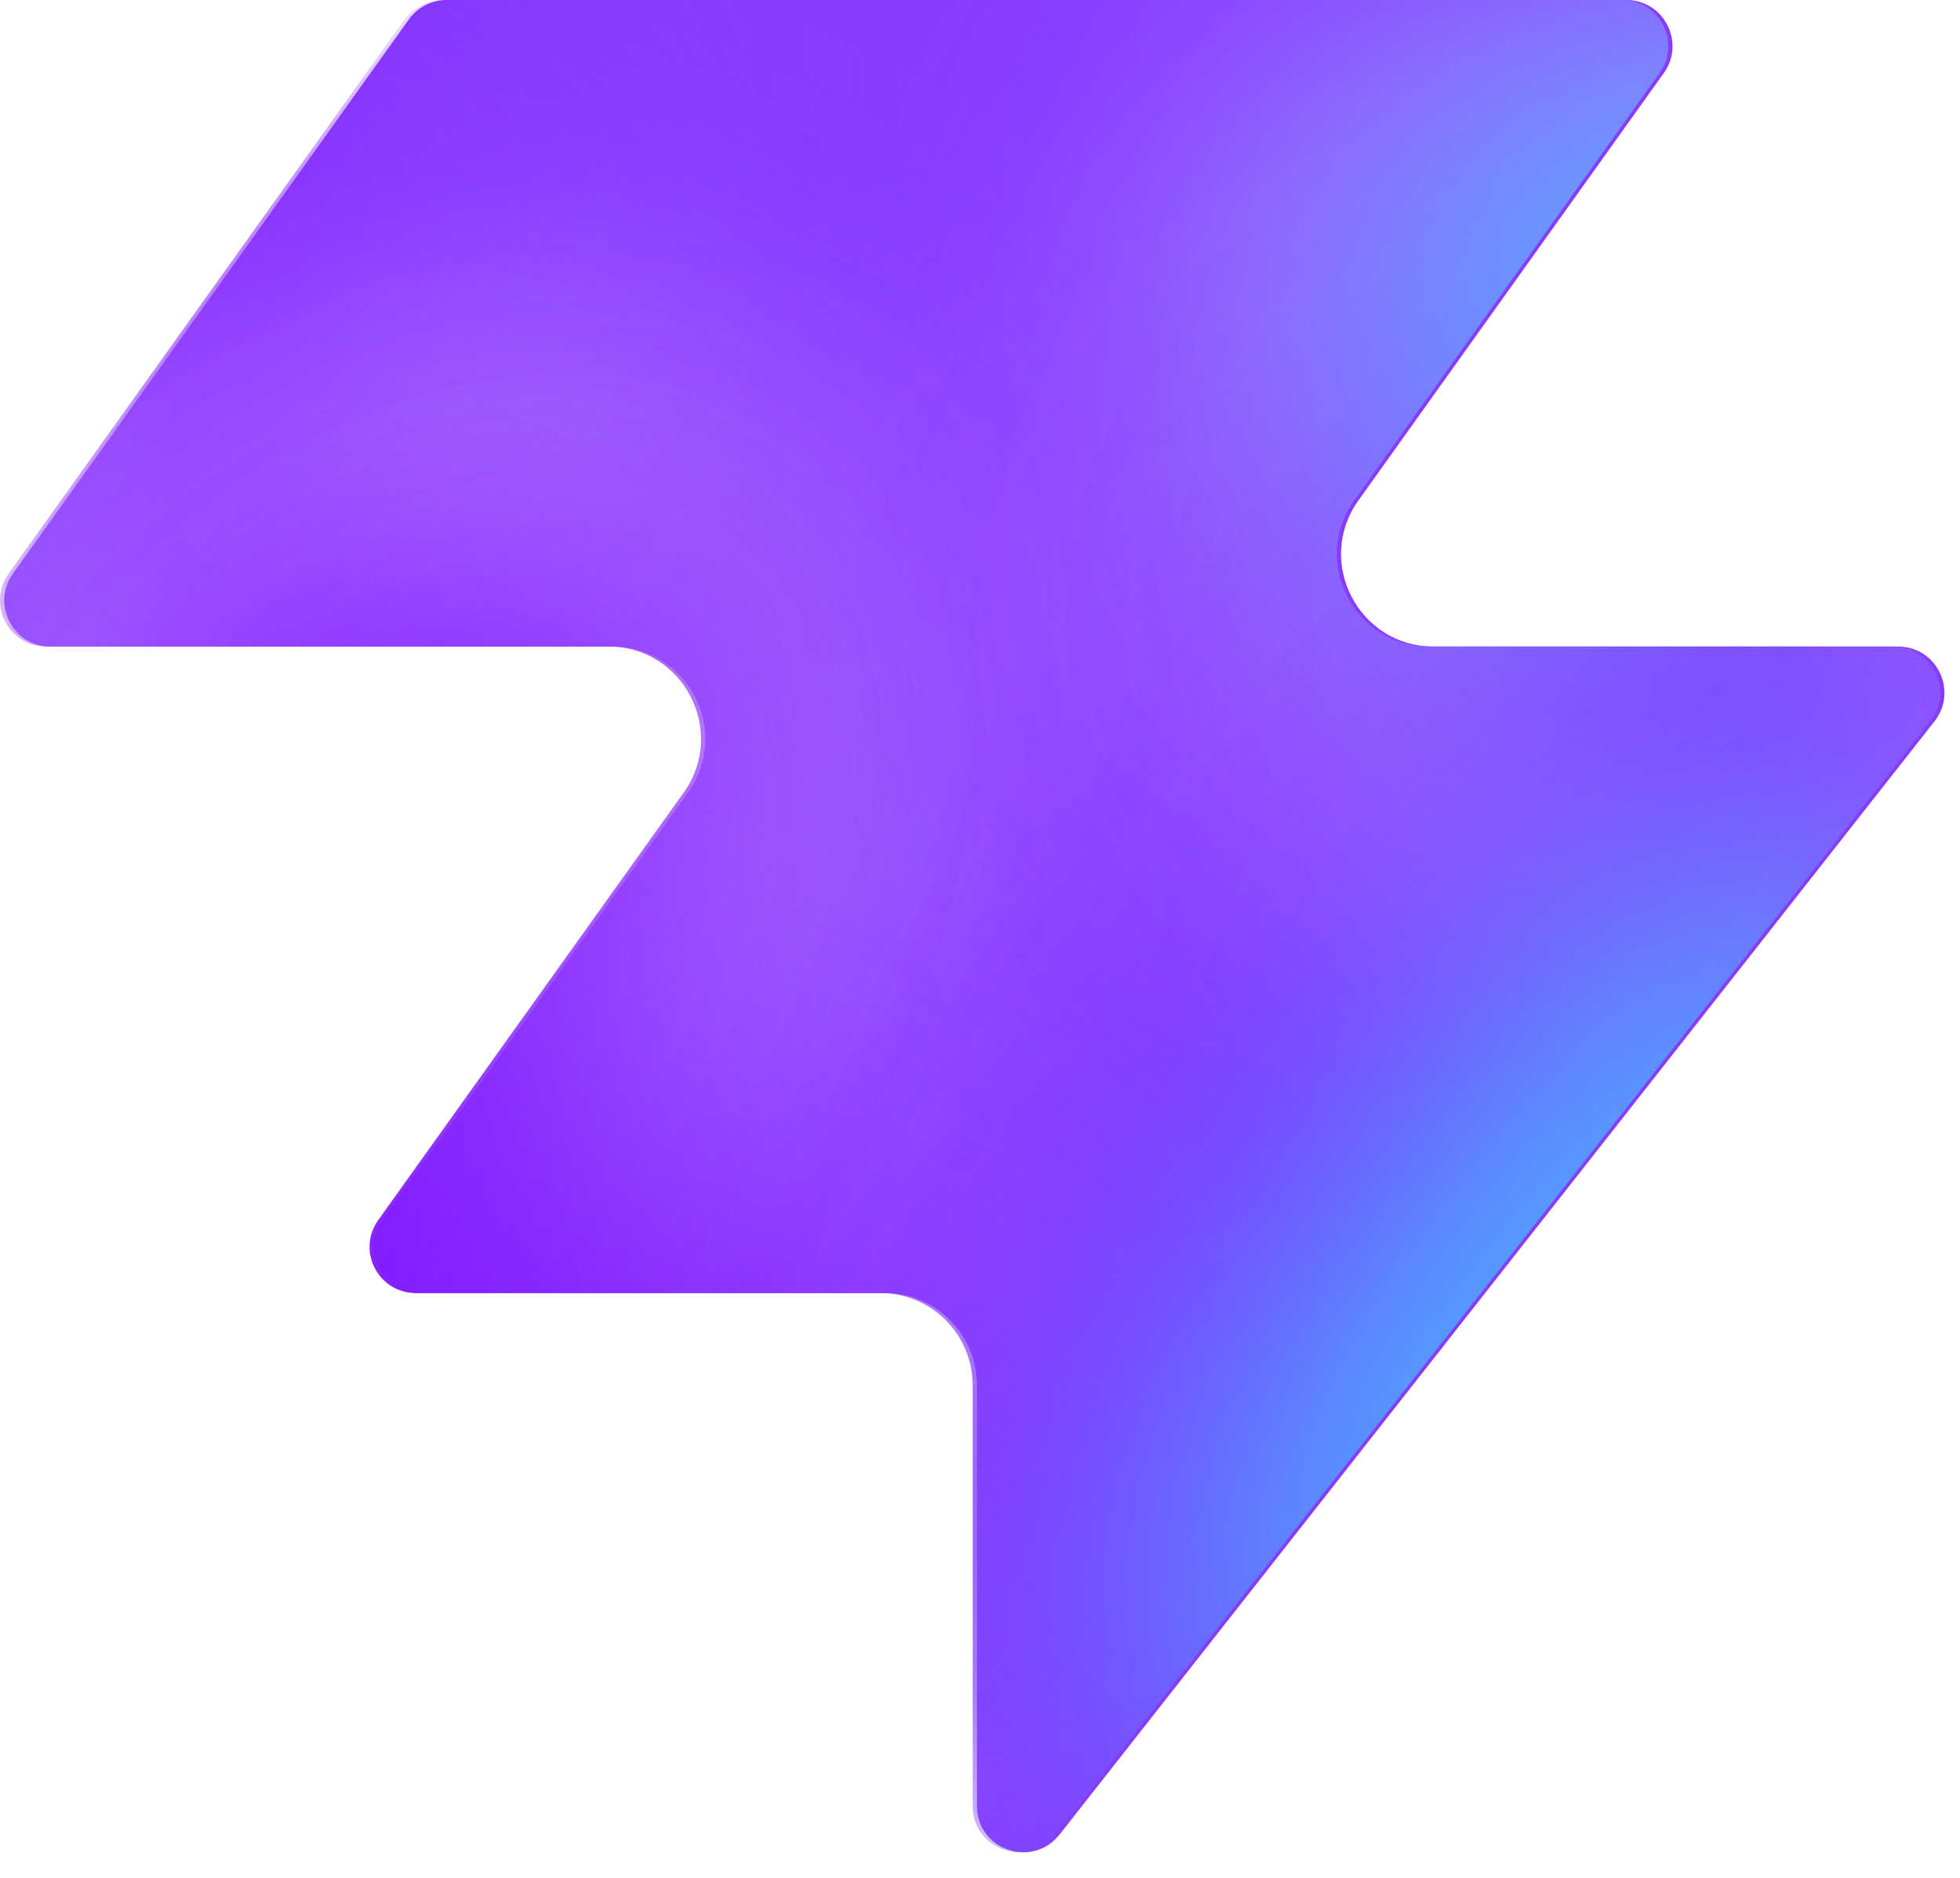
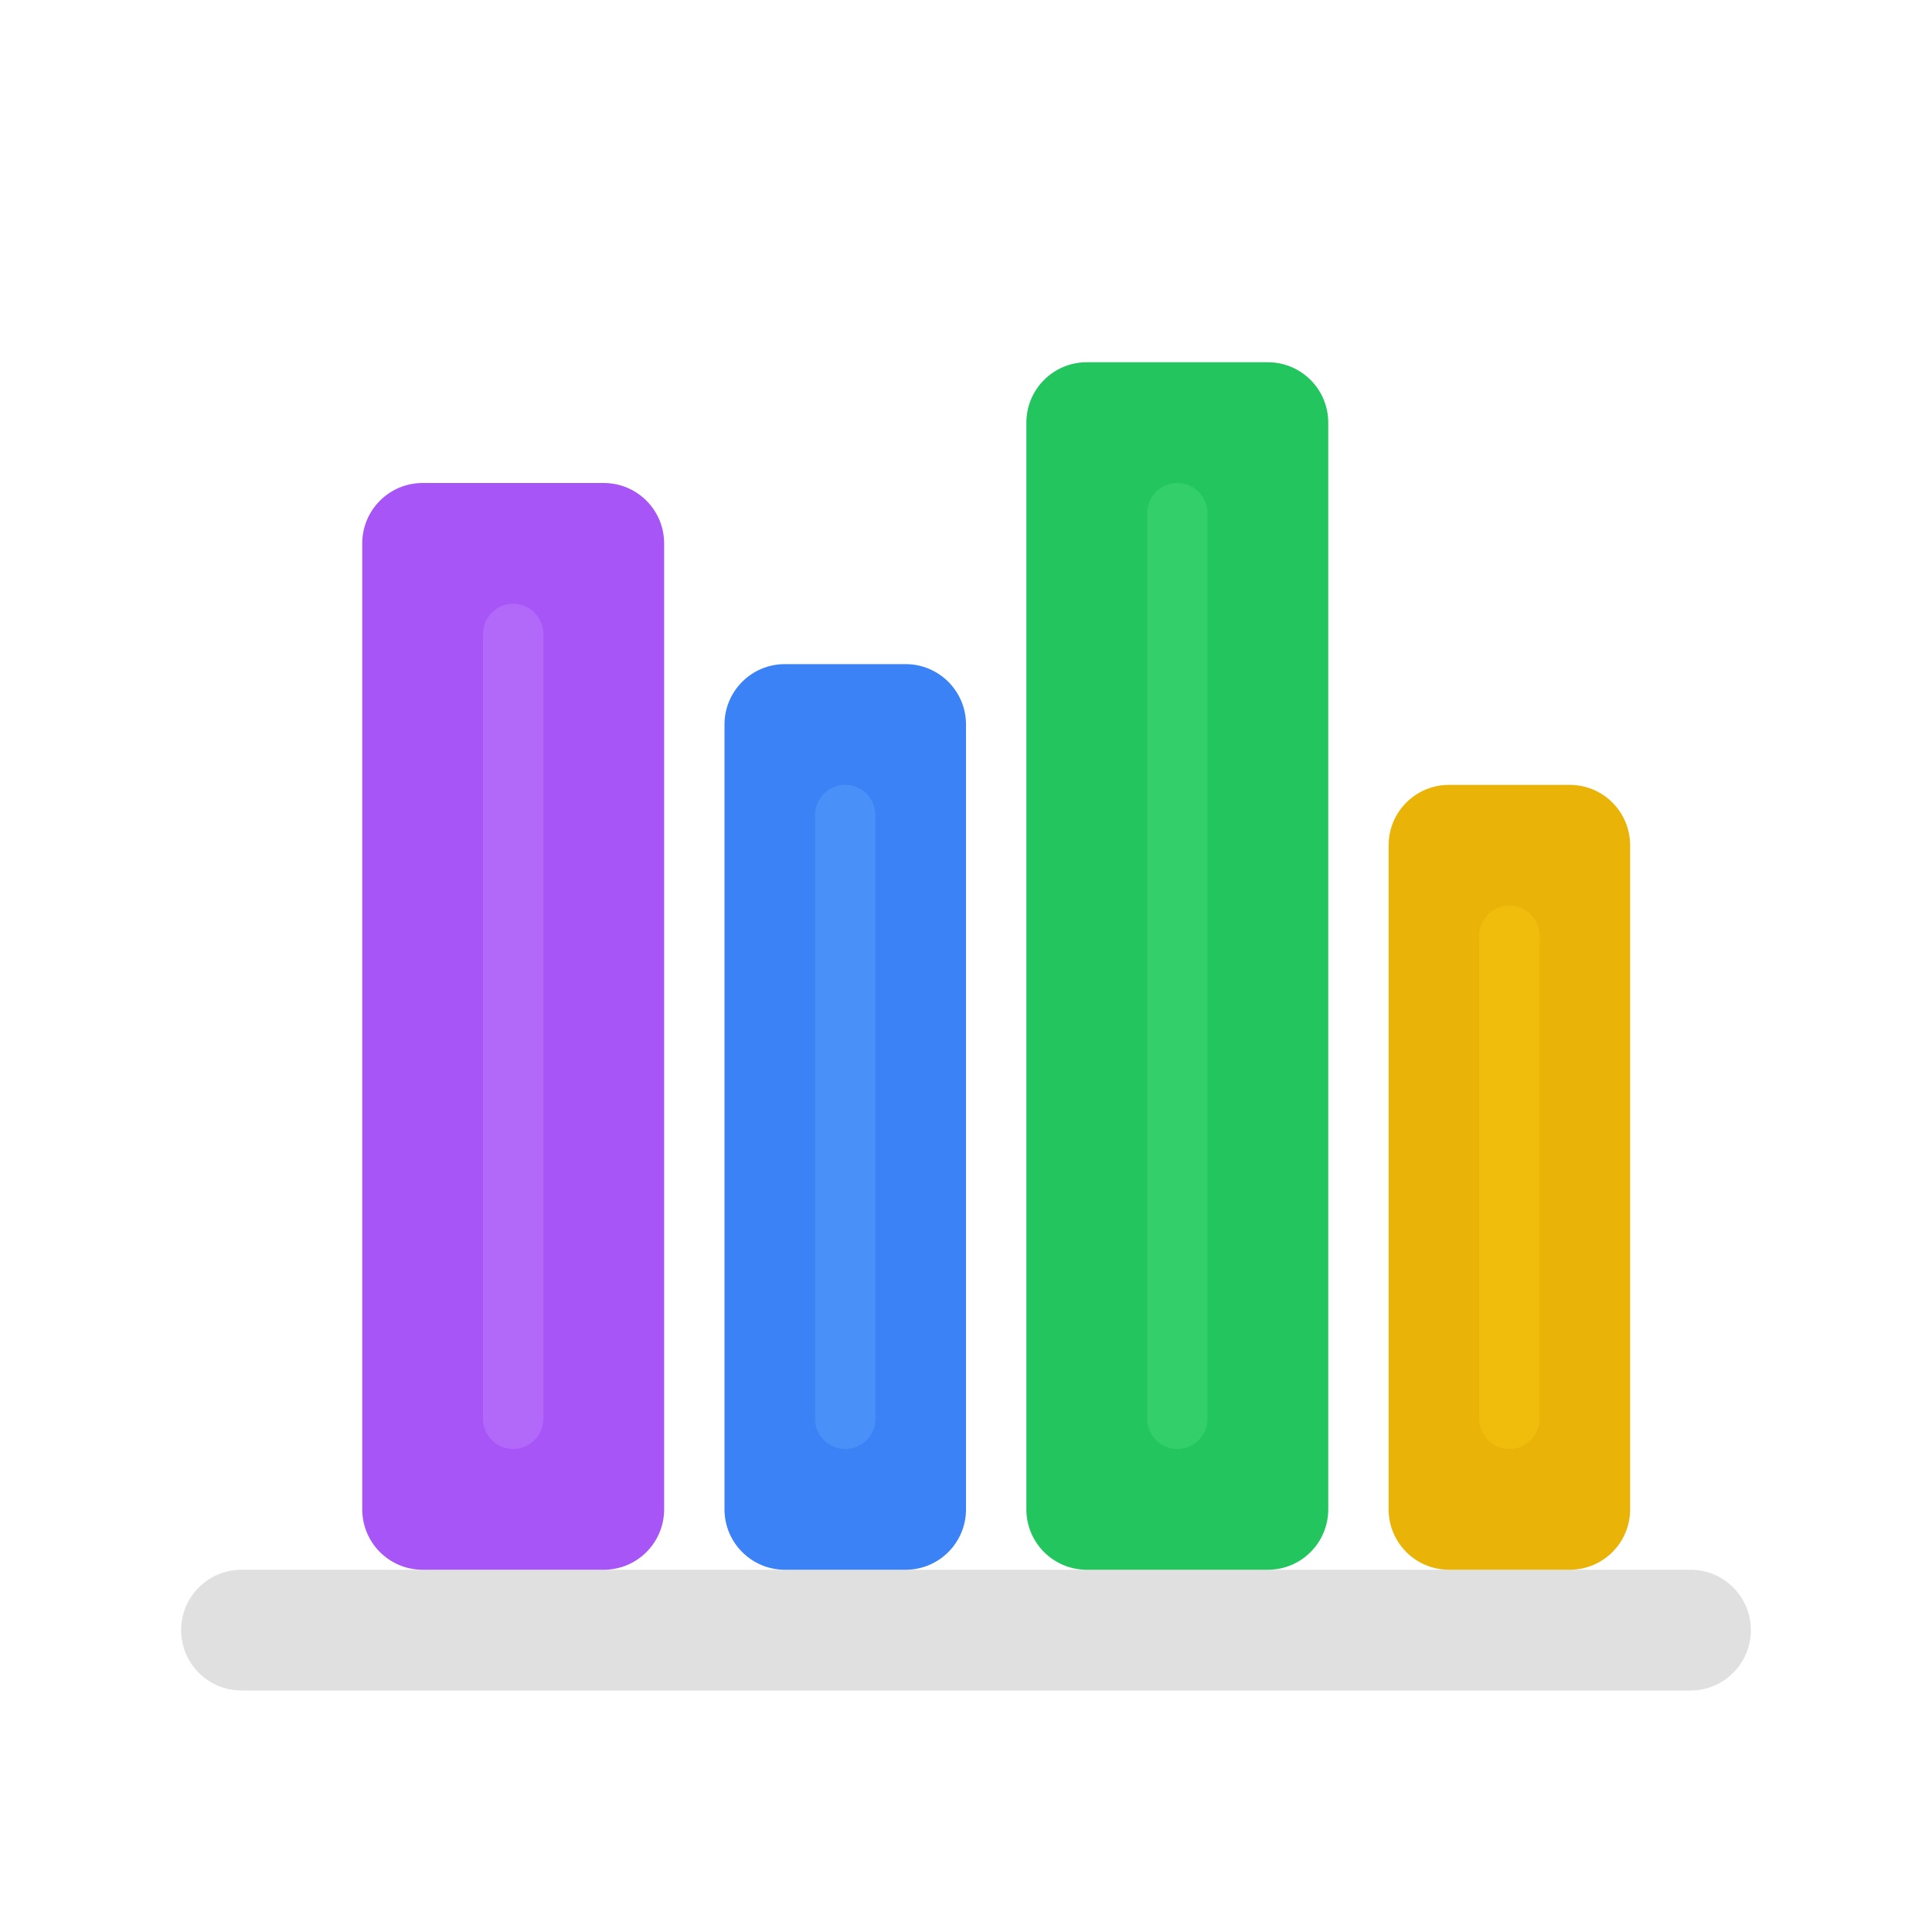
- <svg xmlns="http://www.w3.org/2000/svg" width="48" height="46" fill="none" viewBox="0 0 48 46">
-   <path fill="#863bff" d="M25.946 44.938c-.664.845-2.021.375-2.021-.698V33.937a2.26 2.26 0 0 0-2.262-2.262H10.287c-.92 0-1.456-1.04-.92-1.788l7.48-10.471c1.07-1.497 0-3.578-1.842-3.578H1.237c-.92 0-1.456-1.04-.92-1.788L10.013.474c.214-.297.556-.474.92-.474h28.894c.92 0 1.456 1.04.92 1.788l-7.48 10.471c-1.07 1.498 0 3.579 1.842 3.579h11.377c.943 0 1.473 1.088.89 1.83L25.947 44.94z" style="fill:#863bff;fill:color(display-p3 .525 .23 1);fill-opacity:1" />
-   <mask id="a" width="48" height="46" x="0" y="0" maskUnits="userSpaceOnUse" style="mask-type:alpha">
-     <path fill="#000" d="M25.842 44.938c-.664.844-2.021.375-2.021-.698V33.937a2.26 2.26 0 0 0-2.262-2.262H10.183c-.92 0-1.456-1.04-.92-1.788l7.48-10.471c1.07-1.498 0-3.579-1.842-3.579H1.133c-.92 0-1.456-1.04-.92-1.787L9.91.473c.214-.297.556-.474.92-.474h28.894c.92 0 1.456 1.04.92 1.788l-7.48 10.471c-1.07 1.498 0 3.578 1.842 3.578h11.377c.943 0 1.473 1.088.89 1.832L25.843 44.94z" style="fill:#000;fill-opacity:1" />
-   </mask>
-   <g mask="url(#a)">
-     <g filter="url(#b)">
-       <ellipse cx="5.508" cy="14.704" fill="#ede6ff" rx="5.508" ry="14.704" style="fill:#ede6ff;fill:color(display-p3 .927 .903 1);fill-opacity:1" transform="matrix(.00324 1 1 -.00324 -4.47 31.516)" />
-     </g>
-     <g filter="url(#c)">
-       <ellipse cx="10.399" cy="29.851" fill="#ede6ff" rx="10.399" ry="29.851" style="fill:#ede6ff;fill:color(display-p3 .927 .903 1);fill-opacity:1" transform="matrix(.00324 1 1 -.00324 -39.328 7.883)" />
-     </g>
-     <g filter="url(#d)">
-       <ellipse cx="5.508" cy="30.487" fill="#7e14ff" rx="5.508" ry="30.487" style="fill:#7e14ff;fill:color(display-p3 .492 .077 1);fill-opacity:1" transform="rotate(89.814 -25.913 -14.639)scale(1 -1)" />
-     </g>
-     <g filter="url(#e)">
-       <ellipse cx="5.508" cy="30.599" fill="#7e14ff" rx="5.508" ry="30.599" style="fill:#7e14ff;fill:color(display-p3 .492 .077 1);fill-opacity:1" transform="rotate(89.814 -32.644 -3.334)scale(1 -1)" />
-     </g>
-     <g filter="url(#f)">
-       <ellipse cx="5.508" cy="30.599" fill="#7e14ff" rx="5.508" ry="30.599" style="fill:#7e14ff;fill:color(display-p3 .492 .077 1);fill-opacity:1" transform="matrix(.00324 1 1 -.00324 -34.34 30.47)" />
-     </g>
-     <g filter="url(#g)">
-       <ellipse cx="14.072" cy="22.078" fill="#ede6ff" rx="14.072" ry="22.078" style="fill:#ede6ff;fill:color(display-p3 .927 .903 1);fill-opacity:1" transform="rotate(93.35 24.506 48.493)scale(-1 1)" />
-     </g>
-     <g filter="url(#h)">
-       <ellipse cx="3.47" cy="21.501" fill="#7e14ff" rx="3.47" ry="21.501" style="fill:#7e14ff;fill:color(display-p3 .492 .077 1);fill-opacity:1" transform="rotate(89.009 28.708 47.59)scale(-1 1)" />
-     </g>
-     <g filter="url(#i)">
-       <ellipse cx="3.47" cy="21.501" fill="#7e14ff" rx="3.47" ry="21.501" style="fill:#7e14ff;fill:color(display-p3 .492 .077 1);fill-opacity:1" transform="rotate(89.009 28.708 47.59)scale(-1 1)" />
-     </g>
-     <g filter="url(#j)">
-       <ellipse cx=".387" cy="8.972" fill="#7e14ff" rx="4.407" ry="29.108" style="fill:#7e14ff;fill:color(display-p3 .492 .077 1);fill-opacity:1" transform="rotate(39.51 .387 8.972)" />
-     </g>
-     <g filter="url(#k)">
-       <ellipse cx="47.523" cy="-6.092" fill="#7e14ff" rx="4.407" ry="29.108" style="fill:#7e14ff;fill:color(display-p3 .492 .077 1);fill-opacity:1" transform="rotate(37.892 47.523 -6.092)" />
-     </g>
-     <g filter="url(#l)">
-       <ellipse cx="41.412" cy="6.333" fill="#47bfff" rx="5.971" ry="9.665" style="fill:#47bfff;fill:color(display-p3 .28 .748 1);fill-opacity:1" transform="rotate(37.892 41.412 6.333)" />
-     </g>
-     <g filter="url(#m)">
-       <ellipse cx="-1.879" cy="38.332" fill="#7e14ff" rx="4.407" ry="29.108" style="fill:#7e14ff;fill:color(display-p3 .492 .077 1);fill-opacity:1" transform="rotate(37.892 -1.88 38.332)" />
-     </g>
-     <g filter="url(#n)">
-       <ellipse cx="-1.879" cy="38.332" fill="#7e14ff" rx="4.407" ry="29.108" style="fill:#7e14ff;fill:color(display-p3 .492 .077 1);fill-opacity:1" transform="rotate(37.892 -1.88 38.332)" />
-     </g>
-     <g filter="url(#o)">
-       <ellipse cx="35.651" cy="29.907" fill="#7e14ff" rx="4.407" ry="29.108" style="fill:#7e14ff;fill:color(display-p3 .492 .077 1);fill-opacity:1" transform="rotate(37.892 35.651 29.907)" />
-     </g>
-     <g filter="url(#p)">
-       <ellipse cx="38.418" cy="32.4" fill="#47bfff" rx="5.971" ry="15.297" style="fill:#47bfff;fill:color(display-p3 .28 .748 1);fill-opacity:1" transform="rotate(37.892 38.418 32.4)" />
-     </g>
-   </g>
-   <defs>
-     <filter id="b" width="60.045" height="41.654" x="-19.77" y="16.149" color-interpolation-filters="sRGB" filterUnits="userSpaceOnUse">
-       <feFlood flood-opacity="0" result="BackgroundImageFix" />
-       <feBlend in="SourceGraphic" in2="BackgroundImageFix" result="shape" />
-       <feGaussianBlur result="effect1_foregroundBlur_2002_17158" stdDeviation="7.659" />
-     </filter>
-     <filter id="c" width="90.34" height="51.437" x="-54.613" y="-7.533" color-interpolation-filters="sRGB" filterUnits="userSpaceOnUse">
-       <feFlood flood-opacity="0" result="BackgroundImageFix" />
-       <feBlend in="SourceGraphic" in2="BackgroundImageFix" result="shape" />
-       <feGaussianBlur result="effect1_foregroundBlur_2002_17158" stdDeviation="7.659" />
-     </filter>
-     <filter id="d" width="79.355" height="29.4" x="-49.64" y="2.03" color-interpolation-filters="sRGB" filterUnits="userSpaceOnUse">
-       <feFlood flood-opacity="0" result="BackgroundImageFix" />
-       <feBlend in="SourceGraphic" in2="BackgroundImageFix" result="shape" />
-       <feGaussianBlur result="effect1_foregroundBlur_2002_17158" stdDeviation="4.596" />
-     </filter>
-     <filter id="e" width="79.579" height="29.4" x="-45.045" y="20.029" color-interpolation-filters="sRGB" filterUnits="userSpaceOnUse">
-       <feFlood flood-opacity="0" result="BackgroundImageFix" />
-       <feBlend in="SourceGraphic" in2="BackgroundImageFix" result="shape" />
-       <feGaussianBlur result="effect1_foregroundBlur_2002_17158" stdDeviation="4.596" />
-     </filter>
-     <filter id="f" width="79.579" height="29.4" x="-43.513" y="21.178" color-interpolation-filters="sRGB" filterUnits="userSpaceOnUse">
-       <feFlood flood-opacity="0" result="BackgroundImageFix" />
-       <feBlend in="SourceGraphic" in2="BackgroundImageFix" result="shape" />
-       <feGaussianBlur result="effect1_foregroundBlur_2002_17158" stdDeviation="4.596" />
-     </filter>
-     <filter id="g" width="74.749" height="58.852" x="15.756" y="-17.901" color-interpolation-filters="sRGB" filterUnits="userSpaceOnUse">
-       <feFlood flood-opacity="0" result="BackgroundImageFix" />
-       <feBlend in="SourceGraphic" in2="BackgroundImageFix" result="shape" />
-       <feGaussianBlur result="effect1_foregroundBlur_2002_17158" stdDeviation="7.659" />
-     </filter>
-     <filter id="h" width="61.377" height="25.362" x="23.548" y="2.284" color-interpolation-filters="sRGB" filterUnits="userSpaceOnUse">
-       <feFlood flood-opacity="0" result="BackgroundImageFix" />
-       <feBlend in="SourceGraphic" in2="BackgroundImageFix" result="shape" />
-       <feGaussianBlur result="effect1_foregroundBlur_2002_17158" stdDeviation="4.596" />
-     </filter>
-     <filter id="i" width="61.377" height="25.362" x="23.548" y="2.284" color-interpolation-filters="sRGB" filterUnits="userSpaceOnUse">
-       <feFlood flood-opacity="0" result="BackgroundImageFix" />
-       <feBlend in="SourceGraphic" in2="BackgroundImageFix" result="shape" />
-       <feGaussianBlur result="effect1_foregroundBlur_2002_17158" stdDeviation="4.596" />
-     </filter>
-     <filter id="j" width="56.045" height="63.649" x="-27.636" y="-22.853" color-interpolation-filters="sRGB" filterUnits="userSpaceOnUse">
-       <feFlood flood-opacity="0" result="BackgroundImageFix" />
-       <feBlend in="SourceGraphic" in2="BackgroundImageFix" result="shape" />
-       <feGaussianBlur result="effect1_foregroundBlur_2002_17158" stdDeviation="4.596" />
-     </filter>
-     <filter id="k" width="54.814" height="64.646" x="20.116" y="-38.415" color-interpolation-filters="sRGB" filterUnits="userSpaceOnUse">
-       <feFlood flood-opacity="0" result="BackgroundImageFix" />
-       <feBlend in="SourceGraphic" in2="BackgroundImageFix" result="shape" />
-       <feGaussianBlur result="effect1_foregroundBlur_2002_17158" stdDeviation="4.596" />
-     </filter>
-     <filter id="l" width="33.541" height="35.313" x="24.641" y="-11.323" color-interpolation-filters="sRGB" filterUnits="userSpaceOnUse">
-       <feFlood flood-opacity="0" result="BackgroundImageFix" />
-       <feBlend in="SourceGraphic" in2="BackgroundImageFix" result="shape" />
-       <feGaussianBlur result="effect1_foregroundBlur_2002_17158" stdDeviation="4.596" />
-     </filter>
-     <filter id="m" width="54.814" height="64.646" x="-29.286" y="6.009" color-interpolation-filters="sRGB" filterUnits="userSpaceOnUse">
-       <feFlood flood-opacity="0" result="BackgroundImageFix" />
-       <feBlend in="SourceGraphic" in2="BackgroundImageFix" result="shape" />
-       <feGaussianBlur result="effect1_foregroundBlur_2002_17158" stdDeviation="4.596" />
-     </filter>
-     <filter id="n" width="54.814" height="64.646" x="-29.286" y="6.009" color-interpolation-filters="sRGB" filterUnits="userSpaceOnUse">
-       <feFlood flood-opacity="0" result="BackgroundImageFix" />
-       <feBlend in="SourceGraphic" in2="BackgroundImageFix" result="shape" />
-       <feGaussianBlur result="effect1_foregroundBlur_2002_17158" stdDeviation="4.596" />
-     </filter>
-     <filter id="o" width="54.814" height="64.646" x="8.244" y="-2.416" color-interpolation-filters="sRGB" filterUnits="userSpaceOnUse">
-       <feFlood flood-opacity="0" result="BackgroundImageFix" />
-       <feBlend in="SourceGraphic" in2="BackgroundImageFix" result="shape" />
-       <feGaussianBlur result="effect1_foregroundBlur_2002_17158" stdDeviation="4.596" />
-     </filter>
-     <filter id="p" width="39.409" height="43.623" x="18.713" y="10.588" color-interpolation-filters="sRGB" filterUnits="userSpaceOnUse">
-       <feFlood flood-opacity="0" result="BackgroundImageFix" />
-       <feBlend in="SourceGraphic" in2="BackgroundImageFix" result="shape" />
-       <feGaussianBlur result="effect1_foregroundBlur_2002_17158" stdDeviation="4.596" />
-     </filter>
-   </defs>
+ <svg xmlns="http://www.w3.org/2000/svg" viewBox="0 0 32 32" fill="none">
+   <rect x="3" y="26" width="26" height="2" rx="1" fill="#e0e0e0" />
+   <rect x="6" y="8" width="5" height="18" rx="1" fill="#a855f7" />
+   <rect x="8" y="10" width="1" height="14" rx="0.5" fill="#c084fc" opacity="0.4" />
+   <rect x="12" y="11" width="4" height="15" rx="1" fill="#3b82f6" />
+   <rect x="13.5" y="13" width="1" height="11" rx="0.5" fill="#60a5fa" opacity="0.4" />
+   <rect x="17" y="6" width="5" height="20" rx="1" fill="#22c55e" />
+   <rect x="19" y="8" width="1" height="16" rx="0.5" fill="#4ade80" opacity="0.4" />
+   <rect x="23" y="13" width="4" height="13" rx="1" fill="#eab308" />
+   <rect x="24.5" y="15" width="1" height="9" rx="0.5" fill="#facc15" opacity="0.4" />
</svg>
